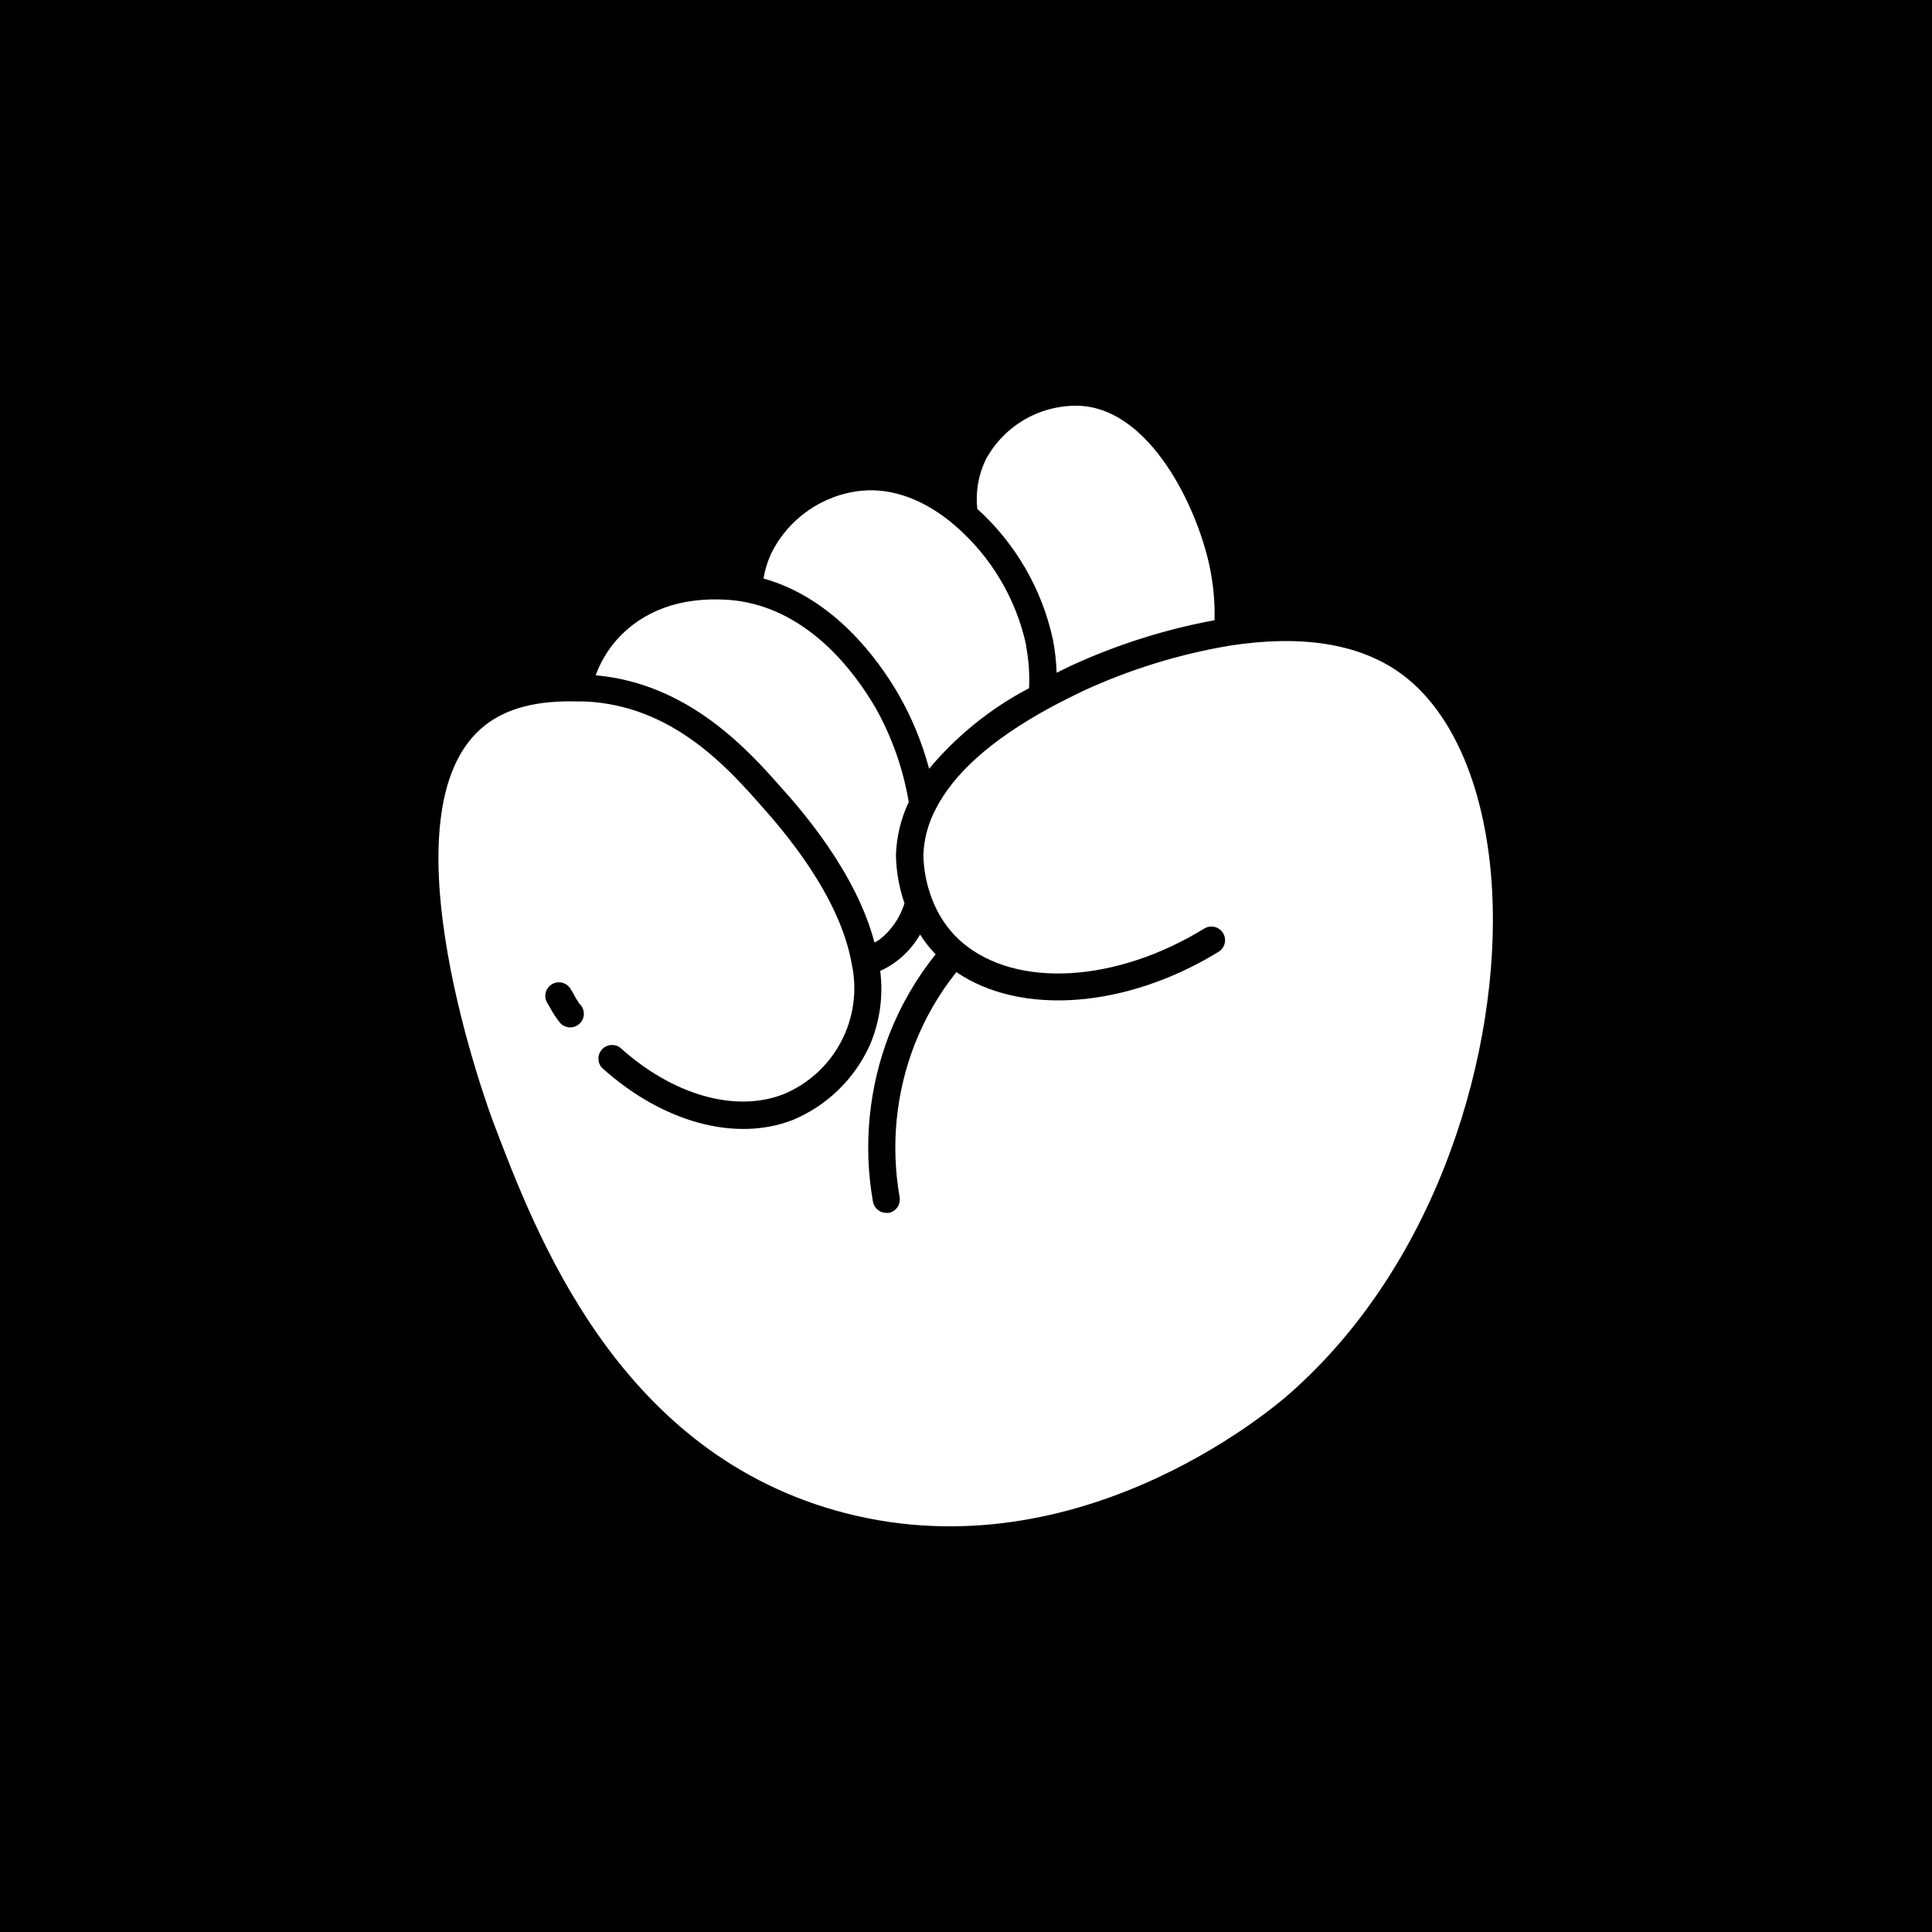
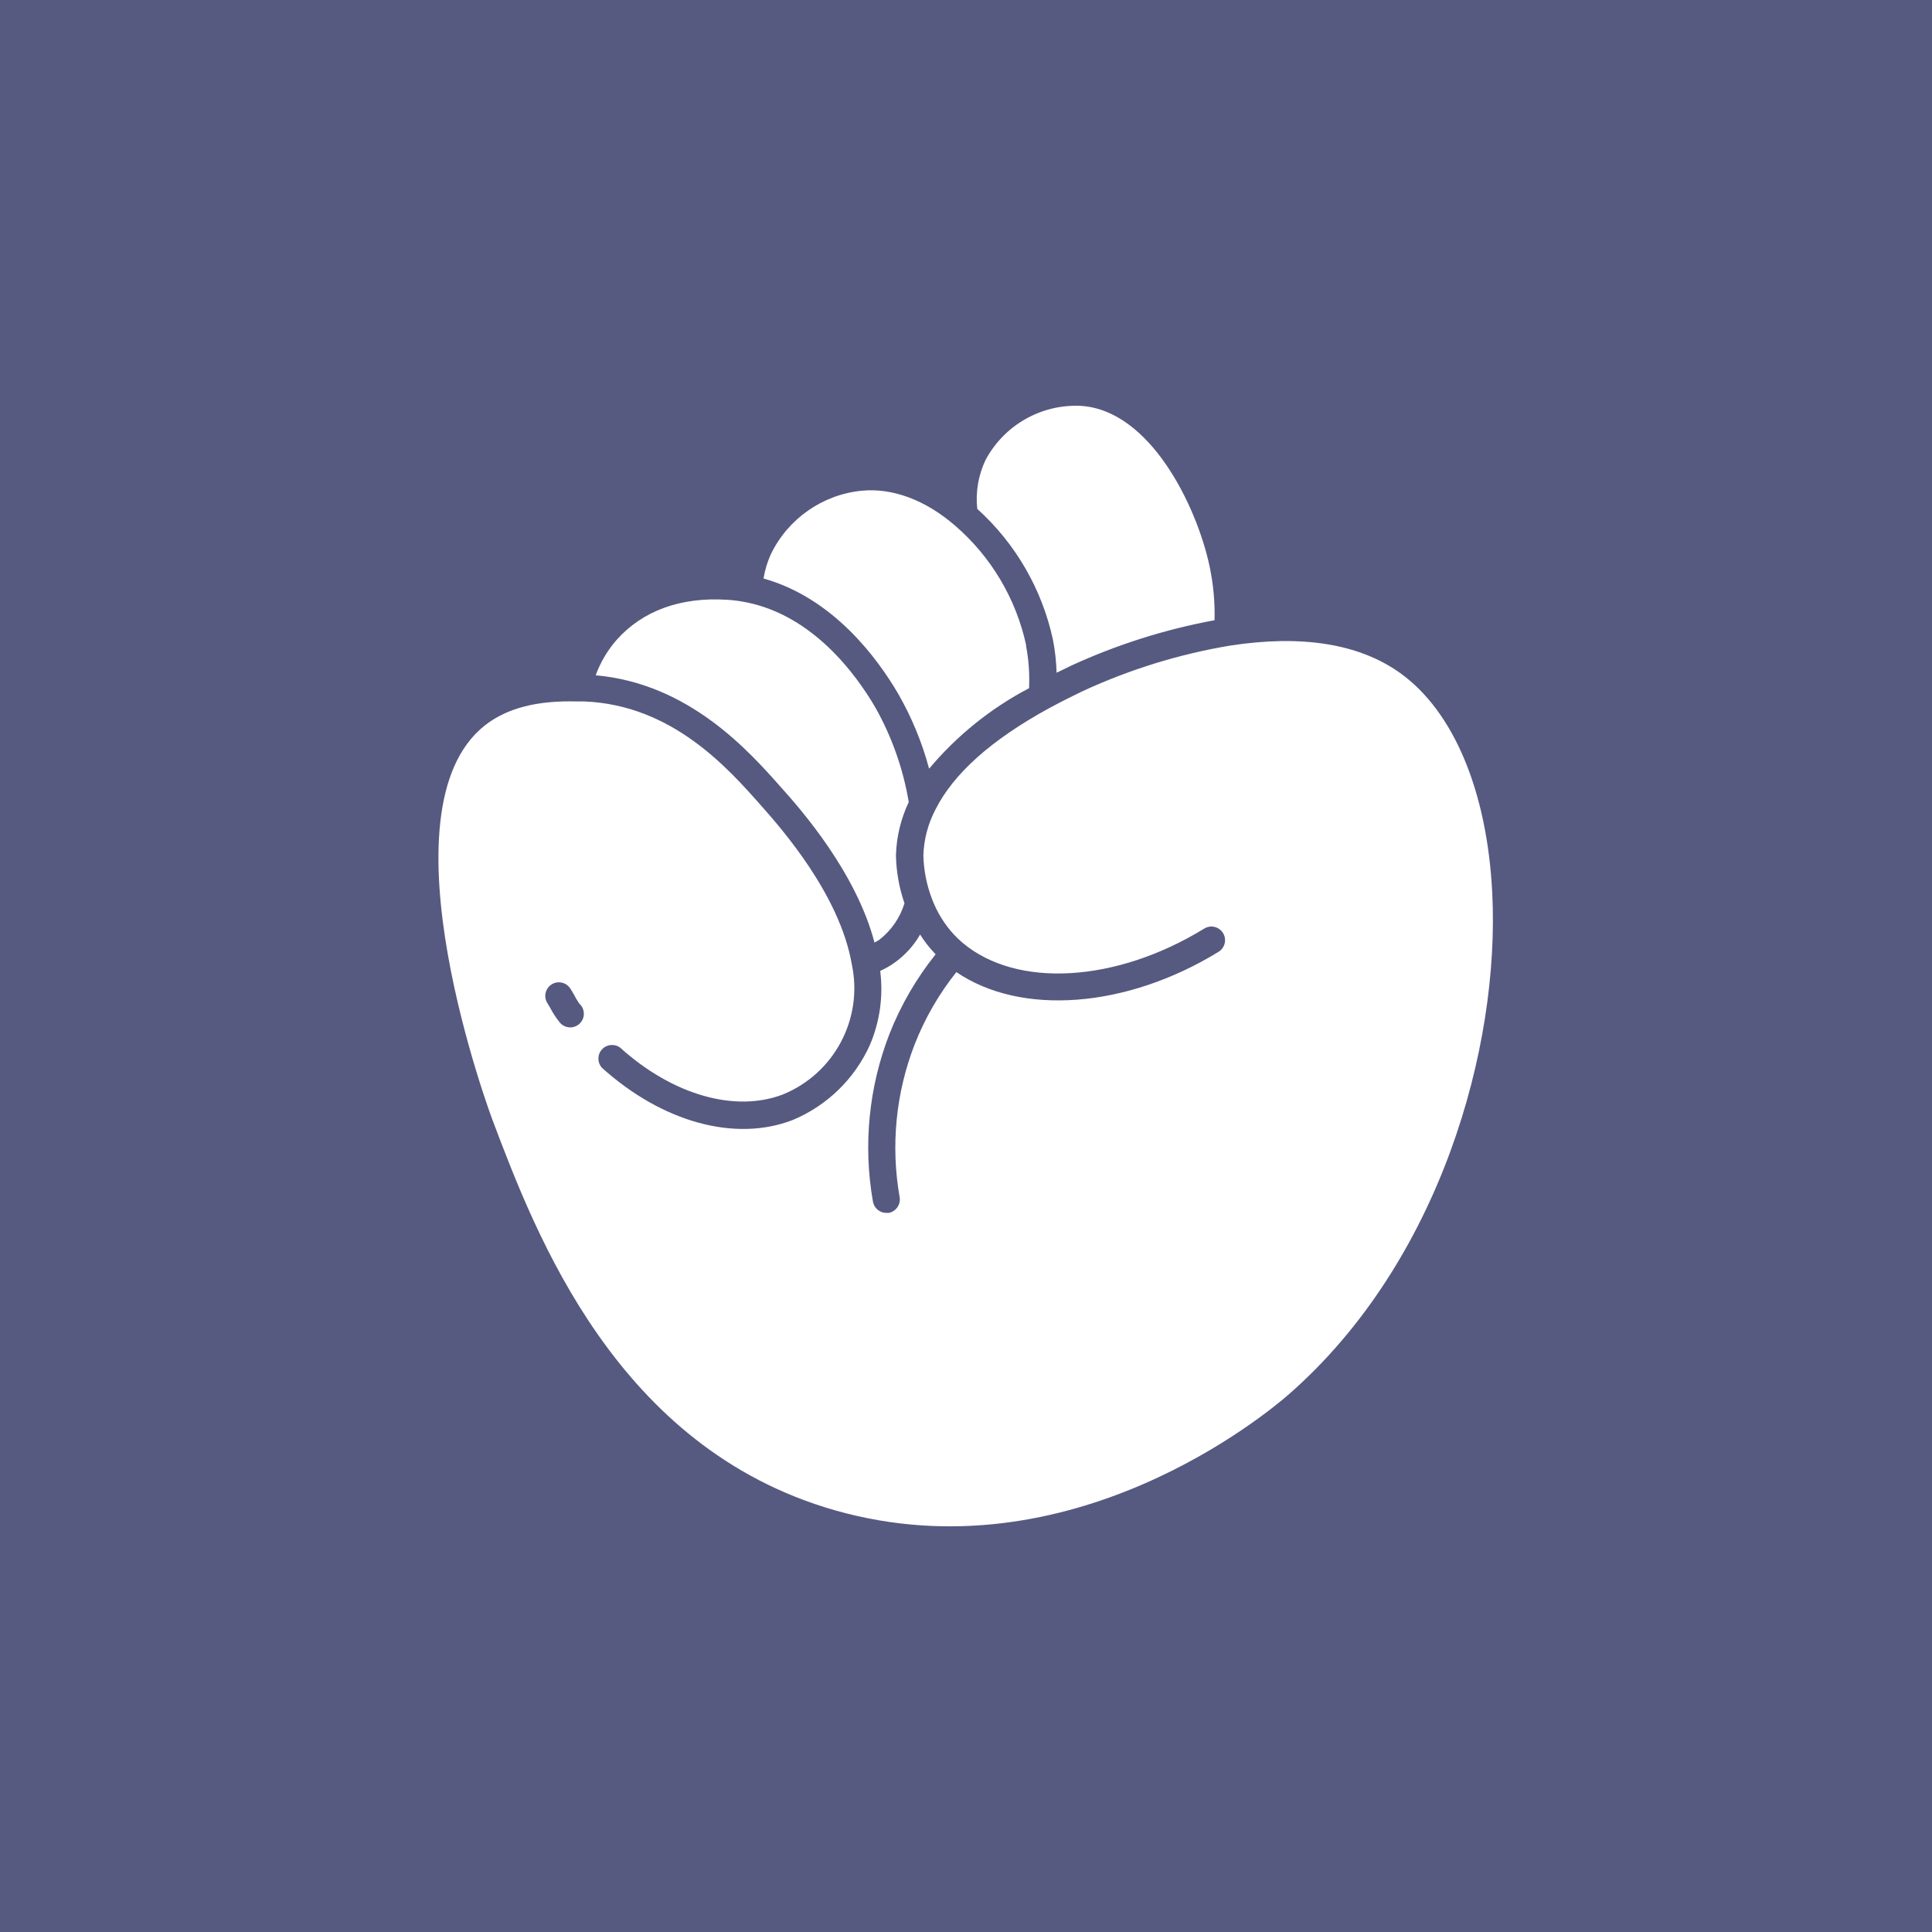
<svg xmlns="http://www.w3.org/2000/svg" width="7.5cm" height="7.5cm" viewBox="0 0 212.6 212.6">
-   <path d="M0,0V212.6H212.6V0ZM91.86,166.19c-24-6.86-32.87-30.27-37.63-42.85C54.1,123,41.4,89.15,53.4,79.79c2.42-1.88,5.75-2.73,10.16-2.6l.77,0C74,77.59,80.12,84.54,83.8,88.7c2.12,2.4,8.59,9.7,9.93,17.39a12.63,12.63,0,0,1-7.59,14.35c-5.24,2-12.09.08-17.89-5.15a1.5,1.5,0,0,0-2,2.22c6.65,6,14.69,8.19,21,5.73A16.12,16.12,0,0,0,95.72,115a15.72,15.72,0,0,0,1.14-8.16,9.08,9.08,0,0,0,1.71-1,9.82,9.82,0,0,0,2.68-3,13.36,13.36,0,0,0,1.59,2.05l.12.12a33.8,33.8,0,0,0-5.08,8.76,34.5,34.5,0,0,0-1.82,18.46,1.5,1.5,0,0,0,1.48,1.24l.26,0A1.51,1.51,0,0,0,99,131.75a31.41,31.41,0,0,1,1.66-16.85,30.75,30.75,0,0,1,4.58-7.93c7.1,4.84,18.69,4,28.85-2.23a1.5,1.5,0,1,0-1.57-2.56c-9.69,5.95-20.62,6.6-26.59,1.57a11,11,0,0,1-.93-.88,12,12,0,0,1-2.46-4,14.22,14.22,0,0,1-.93-4.75,11.62,11.62,0,0,1,1.31-5c2-4,6.18-7.71,12.49-11.17,1.55-.84,2.87-1.48,3.74-1.9a63.64,63.64,0,0,1,16.17-5c7.92-1.23,14.23-.22,18.74,3,5.89,4.21,9.59,13,10.15,24.22.85,17-5.74,40.57-22.36,55.14C139.49,155.48,117.83,173.6,91.86,166.19ZM80,66a14.81,14.81,0,0,1,2.18.29c7.3,1.49,12,7.88,14.15,11.57A32,32,0,0,1,100,88.26a14.7,14.7,0,0,0-1.41,5.85,17.29,17.29,0,0,0,.94,5.29,8.09,8.09,0,0,1-2.75,4c-.16.11-.36.21-.55.32C94.21,96,88.14,89.08,86,86.7c-3.59-4.06-10.17-11.48-20.45-12.39a12.32,12.32,0,0,1,2.31-3.9C70.71,67.21,74.88,65.68,80,66ZM118.9,44.66c7.66.45,12.77,11,14.19,17.59a25.41,25.41,0,0,1,.56,6,66.82,66.82,0,0,0-15.78,5l-1.6.78a22.41,22.41,0,0,0-.41-3.67A27.09,27.09,0,0,0,107.54,56a10,10,0,0,1,.92-5.4A11.28,11.28,0,0,1,118.9,44.66Zm-6,26.37a19.89,19.89,0,0,1,.34,4.7,36.39,36.39,0,0,0-11,8.86,34.33,34.33,0,0,0-3.41-8.26c-2.28-3.9-7.14-10.52-14.81-12.67A10.58,10.58,0,0,1,84.82,61a12.48,12.48,0,0,1,10-7c3.37-.33,7,1,10.29,3.85A24.16,24.16,0,0,1,112.92,71Z" />
-   <path d="M63.11,109.36c-.13-.23-.25-.43-.36-.59a1.49,1.49,0,0,0-2.5,1.64l.28.47a9.81,9.81,0,0,0,1,1.55,1.5,1.5,0,1,0,2.21-2A9.42,9.42,0,0,1,63.11,109.36Z" />
+   <defs>
+     <style>.a{fill:#565a81;}</style>
+   </defs>
+   <path class="a" d="M0,0V212.6H212.6V0ZM91.86,166.19c-24-6.86-32.87-30.27-37.63-42.85C54.1,123,41.4,89.15,53.4,79.79c2.42-1.88,5.75-2.73,10.16-2.6l.77,0C74,77.59,80.12,84.54,83.8,88.7c2.12,2.4,8.59,9.7,9.93,17.39a12.63,12.63,0,0,1-7.59,14.35c-5.24,2-12.09.08-17.89-5.15a1.5,1.5,0,0,0-2,2.22c6.65,6,14.69,8.19,21,5.73A16.12,16.12,0,0,0,95.72,115a15.72,15.72,0,0,0,1.14-8.16,9.08,9.08,0,0,0,1.71-1,9.82,9.82,0,0,0,2.68-3,13.36,13.36,0,0,0,1.59,2.05l.12.12a33.8,33.8,0,0,0-5.08,8.76,34.5,34.5,0,0,0-1.82,18.46,1.5,1.5,0,0,0,1.48,1.24l.26,0A1.51,1.51,0,0,0,99,131.75a31.41,31.41,0,0,1,1.66-16.85,30.75,30.75,0,0,1,4.58-7.93c7.1,4.84,18.69,4,28.85-2.23a1.5,1.5,0,1,0-1.57-2.56c-9.69,5.95-20.62,6.6-26.59,1.57a11,11,0,0,1-.93-.88,12,12,0,0,1-2.46-4,14.22,14.22,0,0,1-.93-4.75,11.62,11.62,0,0,1,1.31-5c2-4,6.18-7.71,12.49-11.17,1.55-.84,2.87-1.48,3.74-1.9a63.64,63.64,0,0,1,16.17-5c7.92-1.23,14.23-.22,18.74,3,5.89,4.21,9.59,13,10.15,24.22.85,17-5.74,40.57-22.36,55.14C139.49,155.48,117.83,173.6,91.86,166.19ZM80,66a14.81,14.81,0,0,1,2.18.29c7.3,1.49,12,7.88,14.15,11.57A32,32,0,0,1,100,88.26a14.7,14.7,0,0,0-1.41,5.85,17.29,17.29,0,0,0,.94,5.29,8.09,8.09,0,0,1-2.75,4c-.16.11-.36.21-.55.32C94.21,96,88.14,89.08,86,86.7c-3.59-4.06-10.17-11.48-20.45-12.39a12.32,12.32,0,0,1,2.31-3.9C70.71,67.21,74.88,65.68,80,66ZM118.9,44.66c7.66.45,12.77,11,14.19,17.59a25.41,25.41,0,0,1,.56,6,66.82,66.82,0,0,0-15.78,5l-1.6.78a22.41,22.41,0,0,0-.41-3.67A27.09,27.09,0,0,0,107.54,56a10,10,0,0,1,.92-5.4A11.28,11.28,0,0,1,118.9,44.66Zm-6,26.37a19.89,19.89,0,0,1,.34,4.7,36.39,36.39,0,0,0-11,8.86,34.33,34.33,0,0,0-3.41-8.26c-2.28-3.9-7.14-10.52-14.81-12.67A10.58,10.58,0,0,1,84.82,61a12.48,12.48,0,0,1,10-7c3.37-.33,7,1,10.29,3.85A24.16,24.16,0,0,1,112.92,71Z" />
+   <path class="a" d="M63.11,109.36c-.13-.23-.25-.43-.36-.59a1.49,1.49,0,0,0-2.5,1.64l.28.47a9.81,9.81,0,0,0,1,1.55,1.5,1.5,0,1,0,2.21-2A9.42,9.42,0,0,1,63.11,109.36Z" />
</svg>
